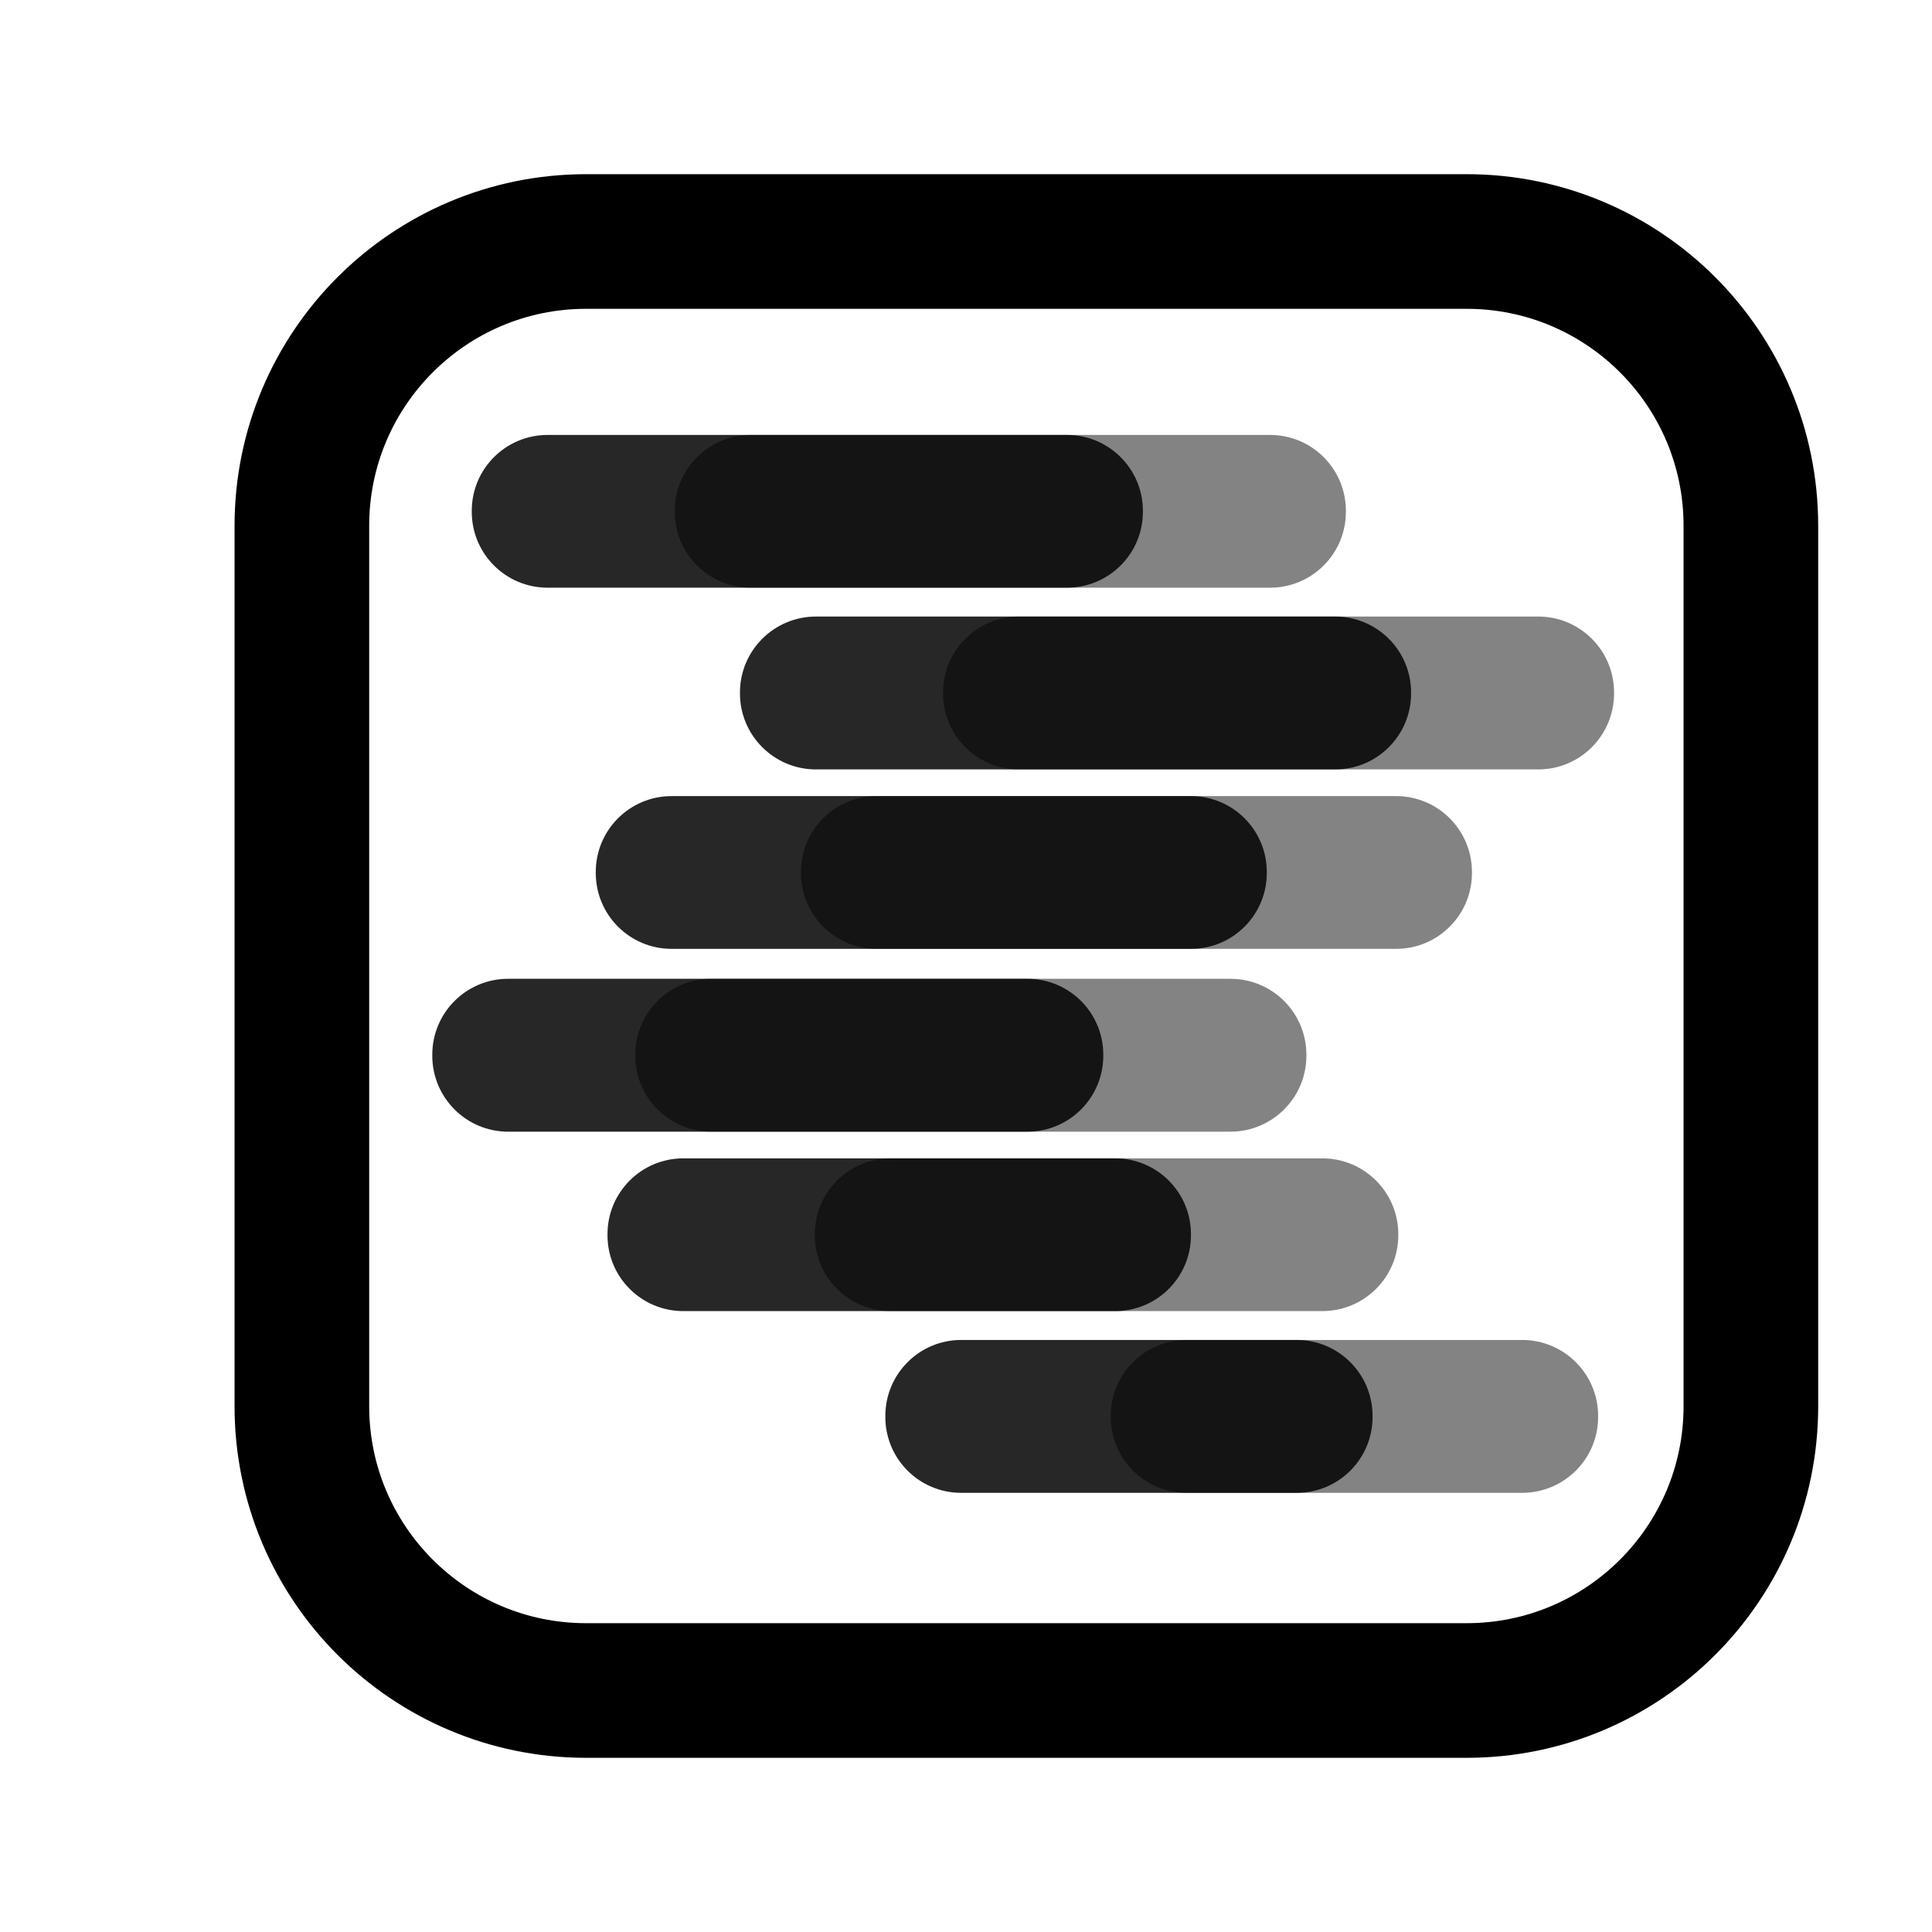
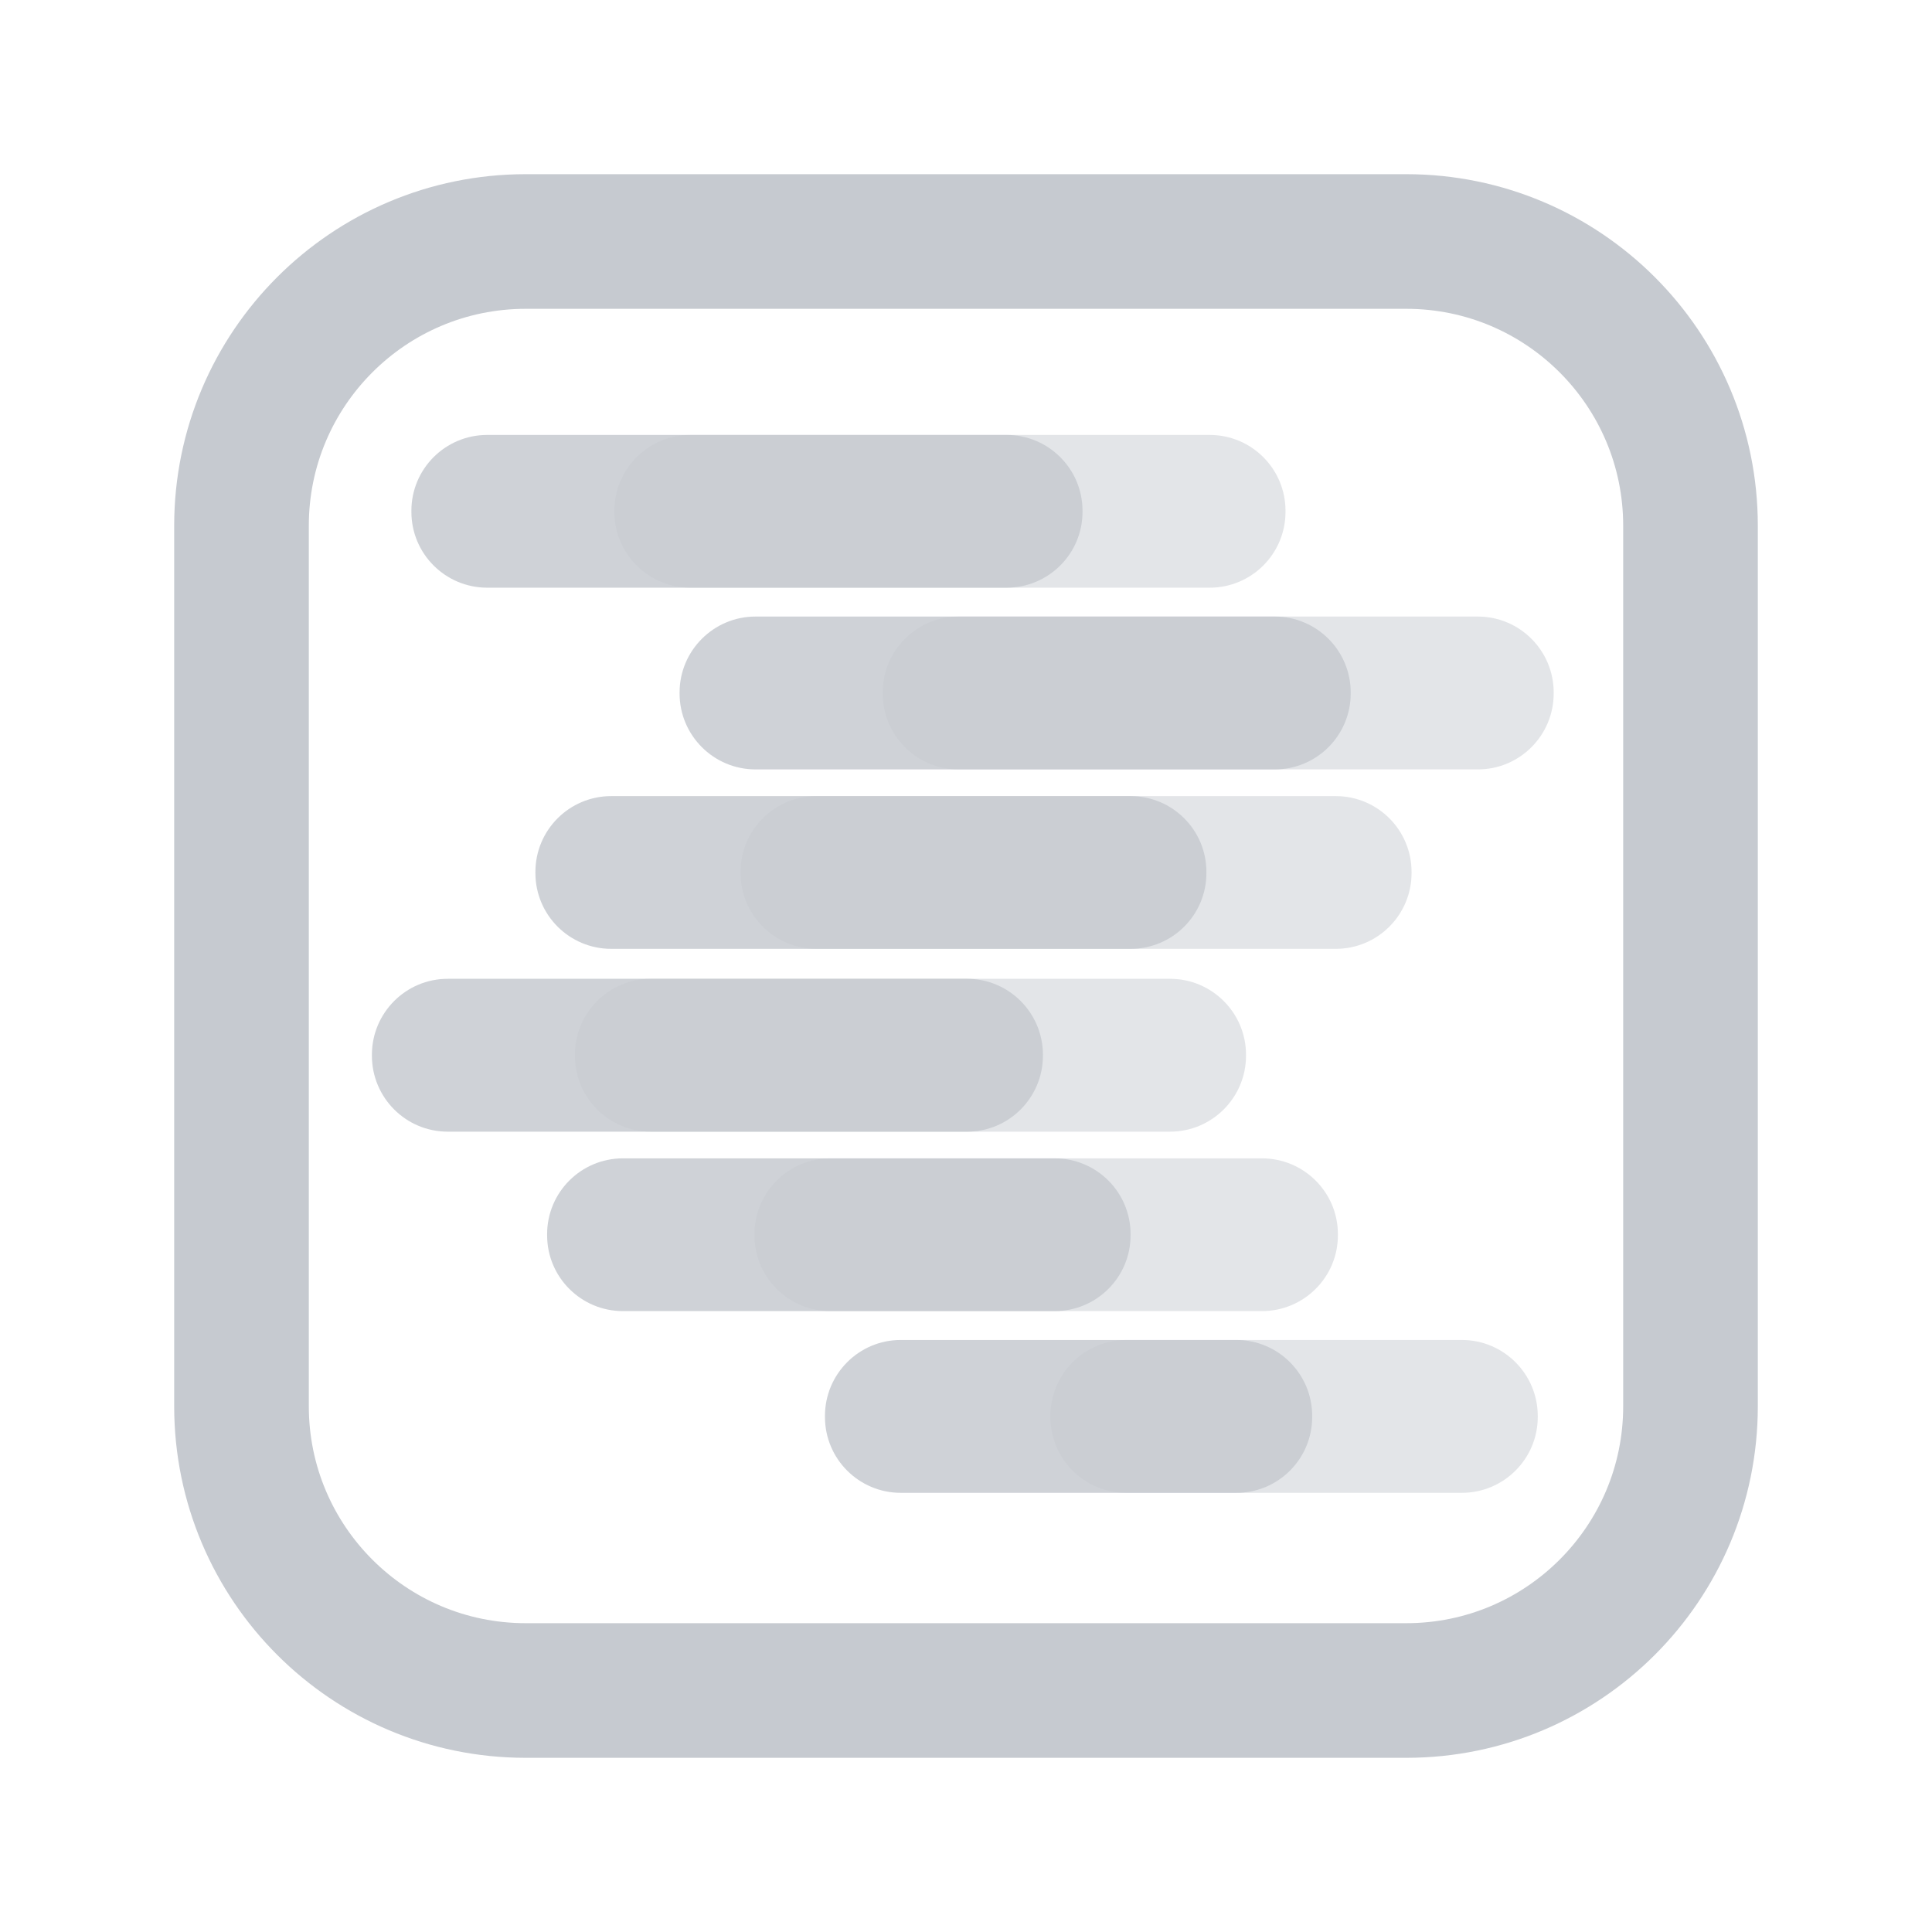
<svg xmlns="http://www.w3.org/2000/svg" width="16" height="16" viewBox="0 0 16 16" fill="none">
-   <path d="M12.146 2H4.854C3.554 2 2.5 3.054 2.5 4.354V11.646C2.5 12.946 3.554 14 4.854 14H12.146C13.446 14 14.5 12.946 14.5 11.646V4.354C14.5 3.054 13.446 2 12.146 2Z" stroke="black" stroke-width="1.115" />
-   <path opacity="0.487" d="M10.518 3.602H6.217C5.87 3.602 5.588 3.883 5.588 4.23V4.239C5.588 4.586 5.87 4.867 6.217 4.867H10.518C10.865 4.867 11.146 4.586 11.146 4.239V4.23C11.146 3.883 10.865 3.602 10.518 3.602Z" fill="black" />
-   <path opacity="0.845" d="M8.836 3.602H4.535C4.188 3.602 3.907 3.883 3.907 4.23V4.239C3.907 4.586 4.188 4.867 4.535 4.867H8.836C9.183 4.867 9.465 4.586 9.465 4.239V4.23C9.465 3.883 9.183 3.602 8.836 3.602Z" fill="black" />
-   <path opacity="0.487" d="M12.739 5.106H8.438C8.091 5.106 7.81 5.388 7.81 5.735V5.743C7.81 6.09 8.091 6.372 8.438 6.372H12.739C13.086 6.372 13.367 6.09 13.367 5.743V5.735C13.367 5.388 13.086 5.106 12.739 5.106Z" fill="black" />
-   <path opacity="0.845" d="M11.057 5.106H6.757C6.41 5.106 6.128 5.388 6.128 5.735V5.743C6.128 6.09 6.41 6.372 6.757 6.372H11.057C11.405 6.372 11.686 6.09 11.686 5.743V5.735C11.686 5.388 11.405 5.106 11.057 5.106Z" fill="black" />
-   <path opacity="0.487" d="M11.562 6.593H7.261C6.914 6.593 6.633 6.874 6.633 7.221V7.23C6.633 7.577 6.914 7.858 7.261 7.858H11.562C11.909 7.858 12.19 7.577 12.19 7.23V7.221C12.19 6.874 11.909 6.593 11.562 6.593Z" fill="black" />
-   <path opacity="0.845" d="M9.863 6.593H5.562C5.215 6.593 4.934 6.874 4.934 7.221V7.23C4.934 7.577 5.215 7.858 5.562 7.858H9.863C10.21 7.858 10.491 7.577 10.491 7.23V7.221C10.491 6.874 10.21 6.593 9.863 6.593Z" fill="black" />
-   <path opacity="0.487" d="M10.19 8.106H5.889C5.542 8.106 5.261 8.387 5.261 8.735V8.743C5.261 9.09 5.542 9.372 5.889 9.372H10.19C10.537 9.372 10.819 9.09 10.819 8.743V8.735C10.819 8.387 10.537 8.106 10.19 8.106Z" fill="black" />
-   <path opacity="0.845" d="M8.509 8.106H4.208C3.861 8.106 3.58 8.387 3.58 8.735V8.743C3.58 9.09 3.861 9.372 4.208 9.372H8.509C8.856 9.372 9.137 9.09 9.137 8.743V8.735C9.137 8.387 8.856 8.106 8.509 8.106Z" fill="black" />
-   <path opacity="0.487" d="M10.951 9.593H7.376C7.029 9.593 6.748 9.874 6.748 10.221V10.23C6.748 10.577 7.029 10.858 7.376 10.858H10.951C11.298 10.858 11.58 10.577 11.58 10.23V10.221C11.58 9.874 11.298 9.593 10.951 9.593Z" fill="black" />
-   <path opacity="0.845" d="M9.235 9.593H5.659C5.312 9.593 5.031 9.874 5.031 10.221V10.23C5.031 10.577 5.312 10.858 5.659 10.858H9.235C9.582 10.858 9.863 10.577 9.863 10.23V10.221C9.863 9.874 9.582 9.593 9.235 9.593Z" fill="black" />
-   <path opacity="0.487" d="M12.606 11.097H9.827C9.48 11.097 9.199 11.379 9.199 11.726V11.735C9.199 12.082 9.48 12.363 9.827 12.363H12.606C12.953 12.363 13.235 12.082 13.235 11.735V11.726C13.235 11.379 12.953 11.097 12.606 11.097Z" fill="black" />
-   <path opacity="0.845" d="M10.739 11.097H7.96C7.613 11.097 7.332 11.379 7.332 11.726V11.735C7.332 12.082 7.613 12.363 7.96 12.363H10.739C11.086 12.363 11.367 12.082 11.367 11.735V11.726C11.367 11.379 11.086 11.097 10.739 11.097Z" fill="black" />
+   <path d="M11.646 2H4.354C3.054 2 2 3.054 2 4.354V11.646C2 12.946 3.054 14 4.354 14H11.646C12.946 14 14 12.946 14 11.646V4.354C14 3.054 12.946 2 11.646 2Z" stroke="#C6CAD0" stroke-width="1.115" />
+   <path opacity="0.487" d="M10.018 3.602H5.717C5.37 3.602 5.088 3.883 5.088 4.23V4.239C5.088 4.586 5.37 4.867 5.717 4.867H10.018C10.365 4.867 10.646 4.586 10.646 4.239V4.23C10.646 3.883 10.365 3.602 10.018 3.602Z" fill="#C6CAD0" />
+   <path opacity="0.845" d="M8.336 3.602H4.035C3.688 3.602 3.407 3.883 3.407 4.23V4.239C3.407 4.586 3.688 4.867 4.035 4.867H8.336C8.683 4.867 8.965 4.586 8.965 4.239V4.23C8.965 3.883 8.683 3.602 8.336 3.602Z" fill="#C6CAD0" />
+   <path opacity="0.487" d="M12.239 5.106H7.938C7.591 5.106 7.31 5.388 7.31 5.735V5.743C7.31 6.09 7.591 6.372 7.938 6.372H12.239C12.586 6.372 12.867 6.09 12.867 5.743V5.735C12.867 5.388 12.586 5.106 12.239 5.106Z" fill="#C6CAD0" />
+   <path opacity="0.845" d="M10.557 5.106H6.257C5.91 5.106 5.628 5.388 5.628 5.735V5.743C5.628 6.09 5.91 6.372 6.257 6.372H10.557C10.905 6.372 11.186 6.09 11.186 5.743V5.735C11.186 5.388 10.905 5.106 10.557 5.106Z" fill="#C6CAD0" />
+   <path opacity="0.487" d="M11.062 6.593H6.761C6.414 6.593 6.133 6.874 6.133 7.221V7.23C6.133 7.577 6.414 7.858 6.761 7.858H11.062C11.409 7.858 11.69 7.577 11.69 7.23V7.221C11.69 6.874 11.409 6.593 11.062 6.593Z" fill="#C6CAD0" />
+   <path opacity="0.845" d="M9.363 6.593H5.062C4.715 6.593 4.434 6.874 4.434 7.221V7.23C4.434 7.577 4.715 7.858 5.062 7.858H9.363C9.71 7.858 9.991 7.577 9.991 7.23V7.221C9.991 6.874 9.71 6.593 9.363 6.593Z" fill="#C6CAD0" />
+   <path opacity="0.487" d="M9.69 8.106H5.389C5.042 8.106 4.761 8.388 4.761 8.735V8.743C4.761 9.09 5.042 9.372 5.389 9.372H9.69C10.037 9.372 10.319 9.09 10.319 8.743V8.735C10.319 8.388 10.037 8.106 9.69 8.106Z" fill="#C6CAD0" />
+   <path opacity="0.845" d="M8.009 8.106H3.708C3.361 8.106 3.08 8.388 3.08 8.735V8.743C3.08 9.09 3.361 9.372 3.708 9.372H8.009C8.356 9.372 8.637 9.09 8.637 8.743V8.735C8.637 8.388 8.356 8.106 8.009 8.106Z" fill="#C6CAD0" />
+   <path opacity="0.487" d="M10.451 9.593H6.876C6.529 9.593 6.248 9.874 6.248 10.221V10.23C6.248 10.577 6.529 10.858 6.876 10.858H10.451C10.798 10.858 11.08 10.577 11.08 10.23V10.221C11.08 9.874 10.798 9.593 10.451 9.593Z" fill="#C6CAD0" />
+   <path opacity="0.845" d="M8.735 9.593H5.159C4.812 9.593 4.531 9.874 4.531 10.221V10.23C4.531 10.577 4.812 10.858 5.159 10.858H8.735C9.082 10.858 9.363 10.577 9.363 10.23V10.221C9.363 9.874 9.082 9.593 8.735 9.593Z" fill="#C6CAD0" />
+   <path opacity="0.487" d="M12.106 11.097H9.327C8.98 11.097 8.699 11.379 8.699 11.726V11.735C8.699 12.082 8.98 12.363 9.327 12.363H12.106C12.453 12.363 12.735 12.082 12.735 11.735V11.726C12.735 11.379 12.453 11.097 12.106 11.097Z" fill="#C6CAD0" />
+   <path opacity="0.845" d="M10.239 11.097H7.46C7.113 11.097 6.832 11.379 6.832 11.726V11.735C6.832 12.082 7.113 12.363 7.46 12.363H10.239C10.586 12.363 10.867 12.082 10.867 11.735V11.726C10.867 11.379 10.586 11.097 10.239 11.097Z" fill="#C6CAD0" />
</svg>
